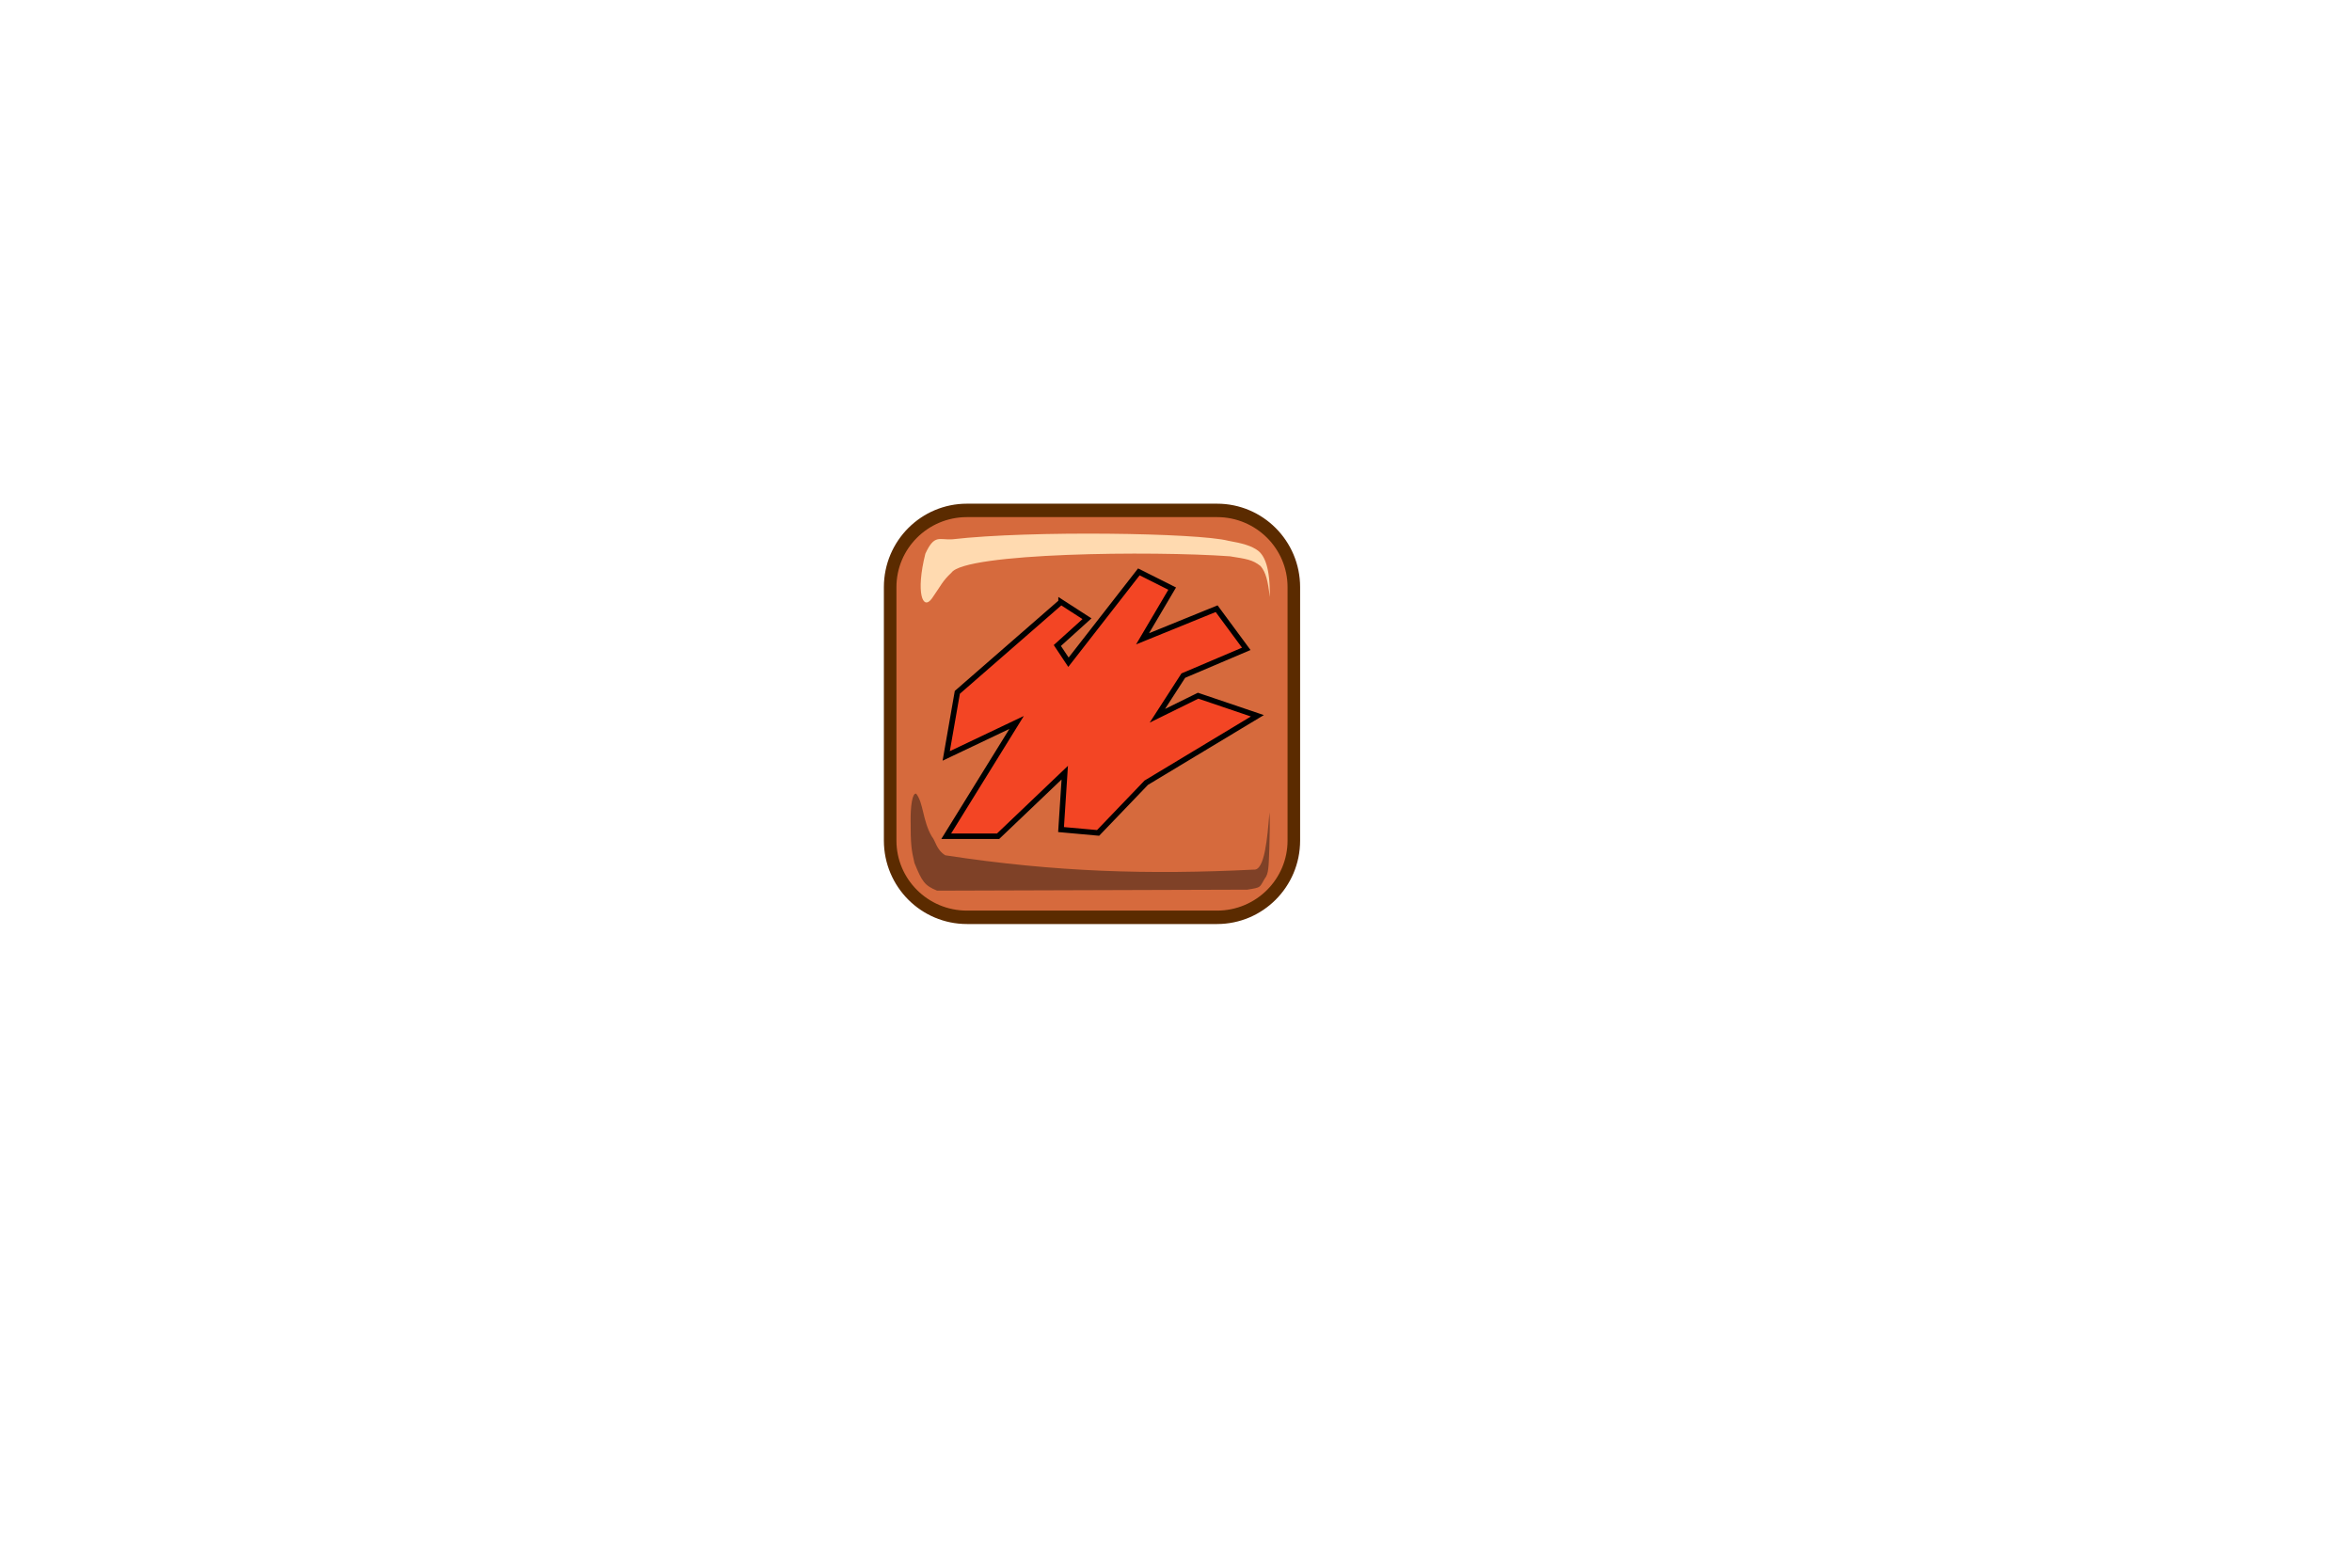
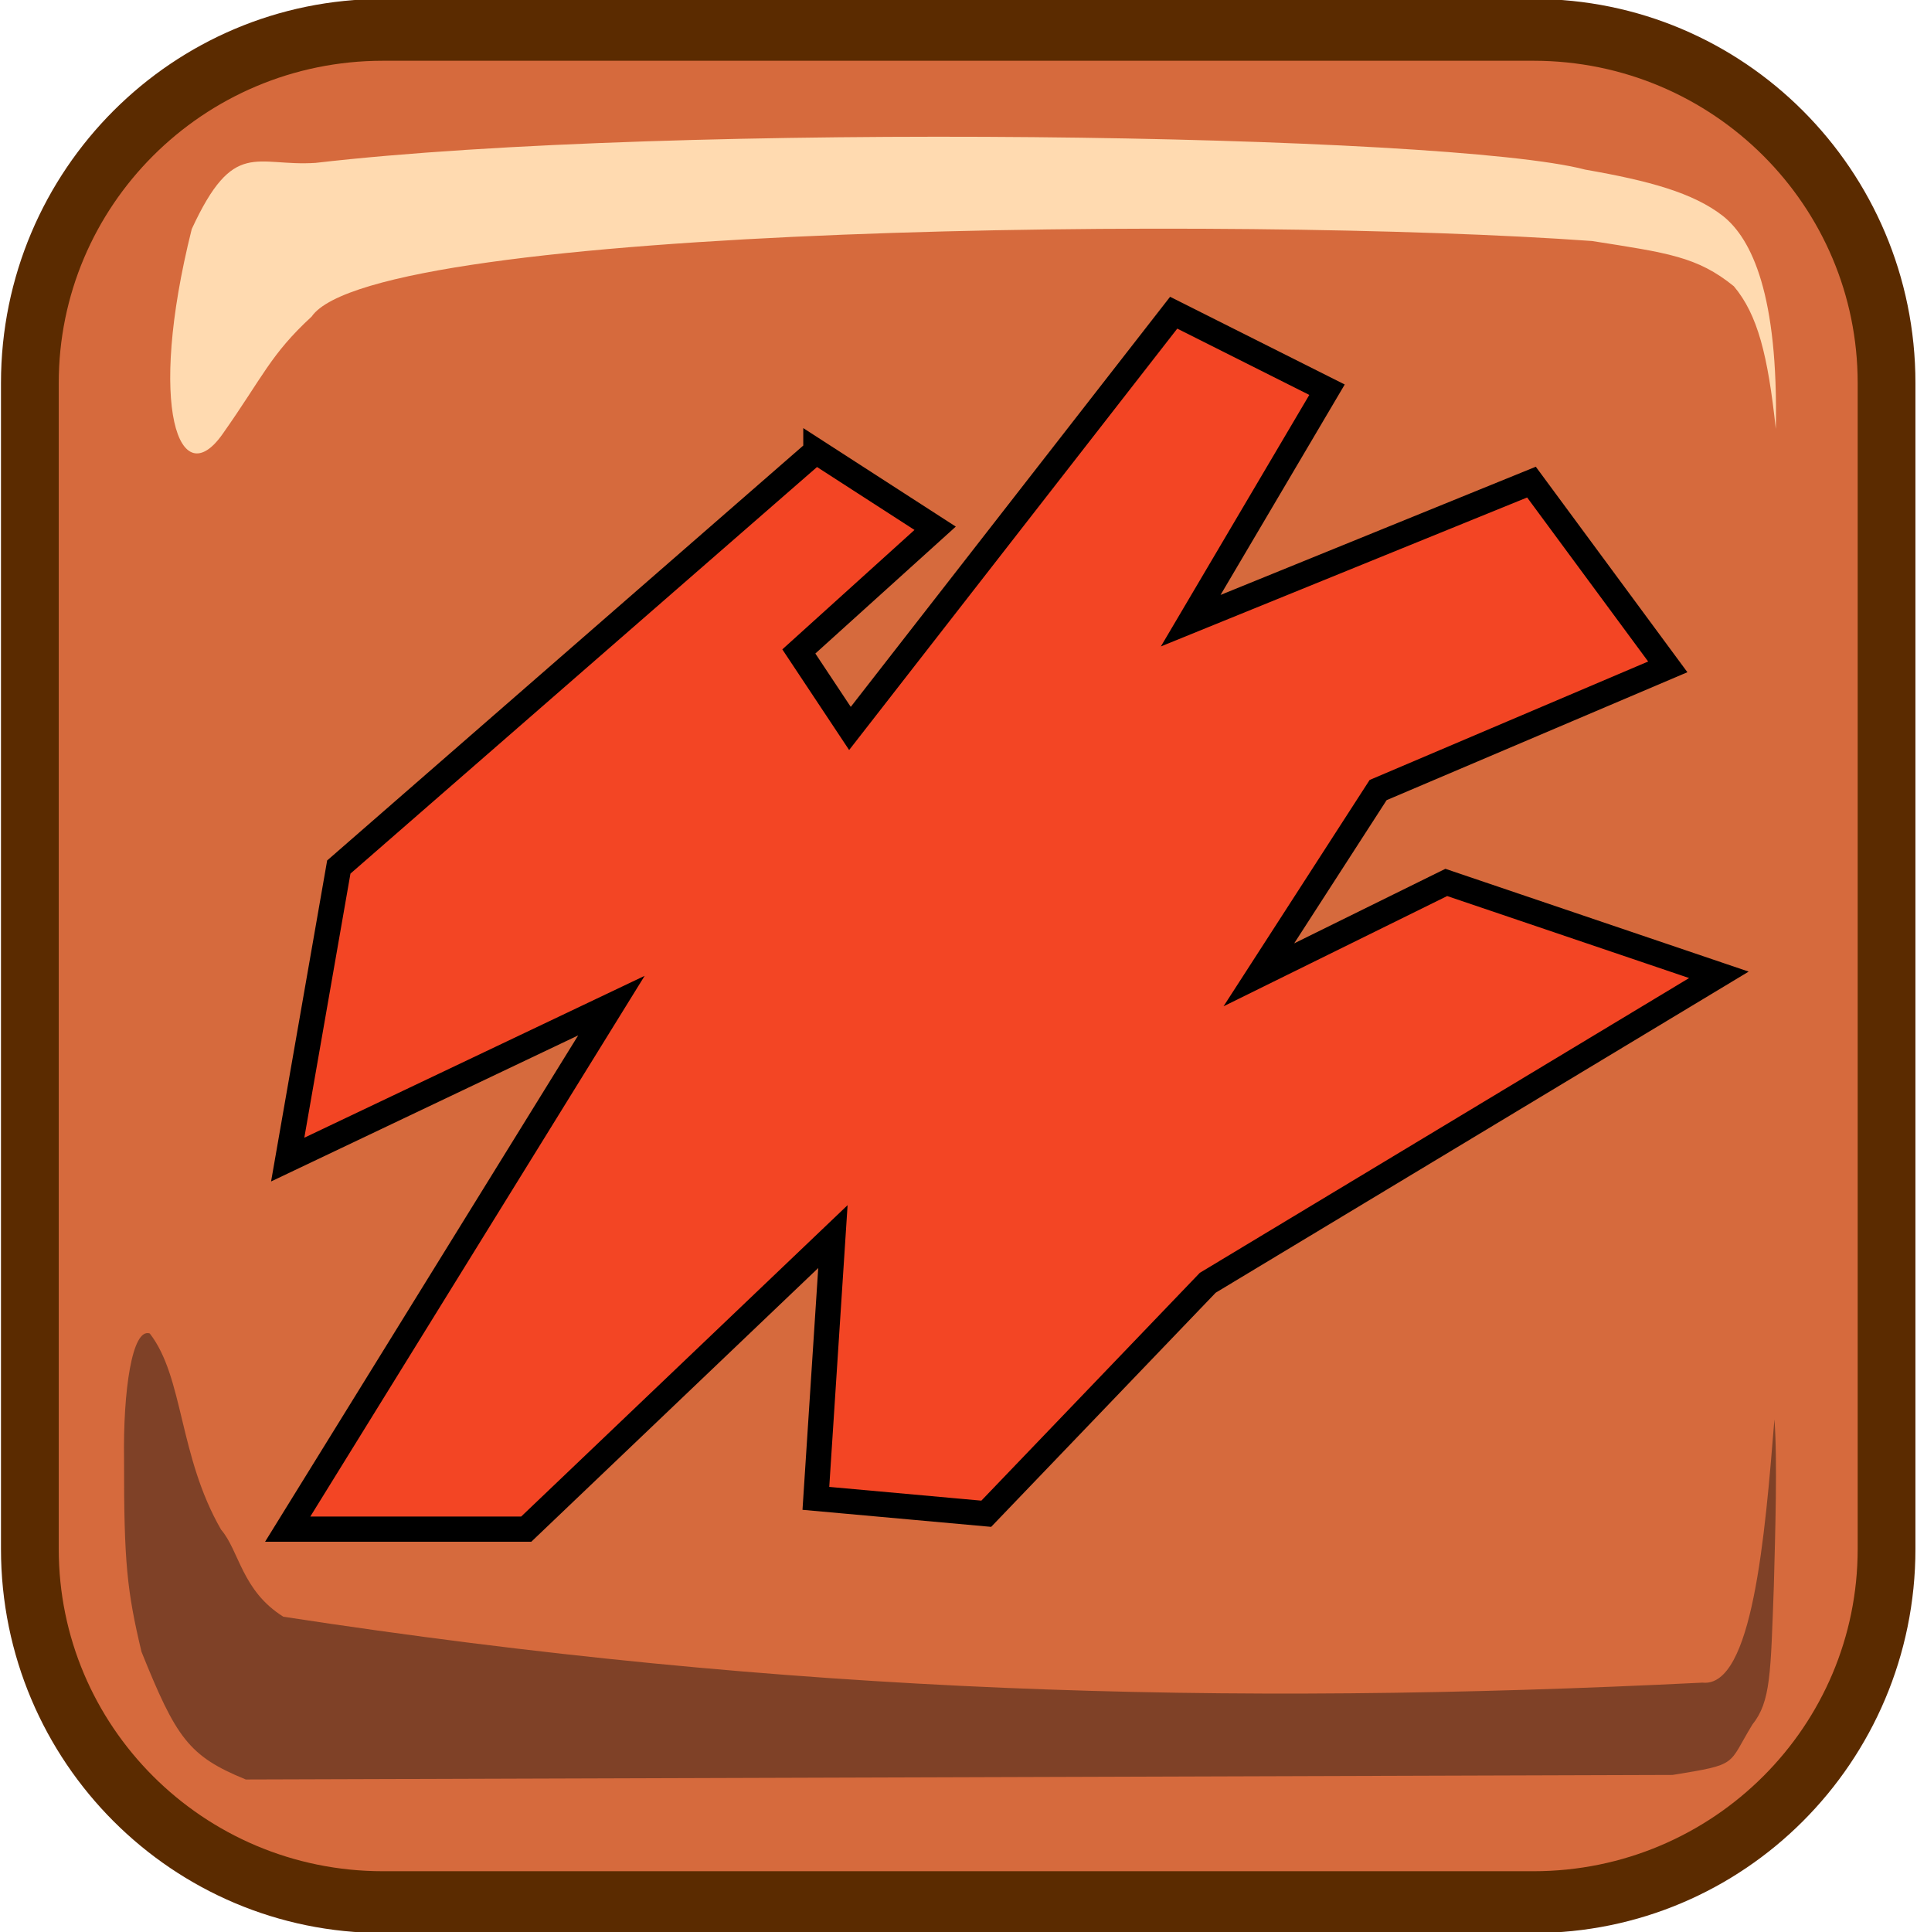
- <svg xmlns="http://www.w3.org/2000/svg" xmlns:xlink="http://www.w3.org/1999/xlink" width="480" height="320" id="svg4185" version="1.1">
-   <defs id="defs4187">
-     <filter id="filter4957" x="0" y="0" width="1" height="1" color-interpolation-filters="sRGB">
-       <feColorMatrix id="feColorMatrix4959" type="saturate" values="0" />
-     </filter>
-     <filter id="filter4209" x="0" y="0" width="1" height="1" color-interpolation-filters="sRGB">
-       <feColorMatrix id="feColorMatrix4211" type="saturate" values="0" />
-     </filter>
-     <filter id="filter4213" x="0" y="0" width="1" height="1" color-interpolation-filters="sRGB">
-       <feColorMatrix id="feColorMatrix4215" type="saturate" values="0" />
-     </filter>
-     <filter id="filter4217" x="0" y="0" width="1" height="1" color-interpolation-filters="sRGB">
-       <feColorMatrix id="feColorMatrix4219" type="saturate" values="0" />
-     </filter>
-     <filter id="filter4221" x="0" y="0" width="1" height="1" color-interpolation-filters="sRGB">
-       <feColorMatrix id="feColorMatrix4223" type="saturate" values="0" />
-     </filter>
-     <filter id="filter4225" x="0" y="0" width="1" height="1" color-interpolation-filters="sRGB">
-       <feColorMatrix id="feColorMatrix4227" type="saturate" values="0" />
-     </filter>
-     <filter id="filter4229" x="0" y="0" width="1" height="1" color-interpolation-filters="sRGB">
-       <feColorMatrix id="feColorMatrix4231" type="saturate" values="0" />
-     </filter>
-     <filter id="filter4233" x="0" y="0" width="1" height="1" color-interpolation-filters="sRGB">
-       <feColorMatrix id="feColorMatrix4235" type="saturate" values="0" />
-     </filter>
-     <filter id="filter4237" x="0" y="0" width="1" height="1" color-interpolation-filters="sRGB">
-       <feColorMatrix id="feColorMatrix4239" type="saturate" values="0" />
-     </filter>
-     <filter id="filter4241" x="0" y="0" width="1" height="1" color-interpolation-filters="sRGB">
-       <feColorMatrix id="feColorMatrix4243" type="saturate" values="0" />
-     </filter>
-     <filter id="filter4245" x="0" y="0" width="1" height="1" color-interpolation-filters="sRGB">
-       <feColorMatrix id="feColorMatrix4247" type="saturate" values="0" />
-     </filter>
-     <filter id="filter4249" x="0" y="0" width="1" height="1" color-interpolation-filters="sRGB">
-       <feColorMatrix id="feColorMatrix4251" type="saturate" values="0" />
-     </filter>
-     <filter id="filter4253" x="0" y="0" width="1" height="1" color-interpolation-filters="sRGB">
-       <feColorMatrix id="feColorMatrix4255" type="saturate" values="0" />
-     </filter>
-     <filter id="filter4257" x="0" y="0" width="1" height="1" color-interpolation-filters="sRGB">
-       <feColorMatrix id="feColorMatrix4259" type="saturate" values="0" />
-     </filter>
-     <filter id="filter4261" x="0" y="0" width="1" height="1" color-interpolation-filters="sRGB">
-       <feColorMatrix id="feColorMatrix4263" type="saturate" values="0" />
-     </filter>
-     <filter id="filter5483" x="0" y="0" width="1" height="1" color-interpolation-filters="sRGB">
-       <feColorMatrix id="feColorMatrix5485" type="saturate" values="0" />
-     </filter>
-     <filter id="filter5496" x="0" y="0" width="1" height="1" color-interpolation-filters="sRGB">
-       <feColorMatrix id="feColorMatrix5498" type="saturate" values="0" />
-     </filter>
-     <linearGradient id="linearGradient3644-4-0">
-       <stop style="stop-color:#f2f391;stop-opacity:1;" offset="0" id="stop3652-8-4" />
-       <stop id="stop4711" offset="0.5" style="stop-color:#ece14e;stop-opacity:1;" />
-       <stop id="stop3648-8-8" offset="1" style="stop-color:#c6a823;stop-opacity:1;" />
-     </linearGradient>
-     <filter id="filter5483-7" x="0" y="0" width="1" height="1" color-interpolation-filters="sRGB">
-       <feColorMatrix id="feColorMatrix5485-8" type="saturate" values="0" />
-     </filter>
-     <filter id="filter5496-9" x="0" y="0" width="1" height="1" color-interpolation-filters="sRGB">
-       <feColorMatrix id="feColorMatrix5498-7" type="saturate" values="0" />
-     </filter>
-     <radialGradient xlink:href="#linearGradient3644-4-0-9" id="radialGradient4819-6" gradientUnits="userSpaceOnUse" gradientTransform="matrix(0.4109773,-0.2329362,0.08933287,0.157613,450.1712,993.0407)" cx="484.191" cy="79.88" fx="484.191" fy="79.88" r="70.378" />
-     <linearGradient id="linearGradient3644-4-0-9">
-       <stop style="stop-color:#f2f391;stop-opacity:1;" offset="0" id="stop3652-8-4-2" />
-       <stop id="stop4711-4" offset="0.5" style="stop-color:#ece14e;stop-opacity:1;" />
-       <stop id="stop3648-8-8-1" offset="1" style="stop-color:#c6a823;stop-opacity:1;" />
-     </linearGradient>
-   </defs>
-   <g id="layer1" transform="translate(0,-732.3622)">
-     <g id="g4080" transform="translate(22.73112,117.7761)">
+ <svg xmlns="http://www.w3.org/2000/svg" version="1.1" width="85.035" height="85.711" id="svg4185">
+   <defs id="defs4187" />
+   <g transform="translate(-180.3398,-835.2212)" id="layer1">
+     <g transform="translate(22.73112,117.7761)" id="g4080">
      <g transform="matrix(0.9350005,0,0,1,-111.1497,-57.63585)" id="g4775-8-6">
-         <rect style="fill:#d66a3d;fill-opacity:1;stroke:#5b2b00;stroke-width:2.741;stroke-miterlimit:4;stroke-opacity:1;stroke-dasharray:none" id="rect4852-2-7" width="88.111" height="83.06" x="288.859" y="776.406" ry="15.666" rx="16.755" />
-         <path style="fill:#ffdab0;fill-opacity:1;stroke:none" d="m 369.212,784.667 c -1.416,-1.034 -3.507,-1.566 -6.542,-2.061 -6.51,-1.604 -43.292,-2.137 -60.254,-0.299 -2.844,0.175 -3.878,-1.109 -5.875,2.937 -2.139,7.984 -0.563,11.797 1.47,9.084 1.918,-2.543 2.257,-3.51 4.22,-5.202 3.002,-4.086 43.964,-4.485 60.761,-3.353 3.584,0.527 4.997,0.69 6.732,2.008 1.135,1.266 1.613,3.062 1.991,6.331 0.125,-5.951 -1.14,-8.427 -2.503,-9.445 z" id="path4854-4-7" />
-         <path style="fill:#7f4127;fill-opacity:1;stroke:none" d="m 297.935,842.944 c 0.864,0.938 0.98,2.709 2.955,3.861 24.115,3.462 44.652,3.974 67.346,2.924 2.375,0.24 2.966,-6.526 3.413,-11.679 0.149,1.765 0.036,5.131 -0.028,7.396 -0.153,3.897 -0.146,5.12 -1.017,6.142 -1.19,1.817 -0.618,1.756 -3.788,2.236 l -67.709,0.202 c -2.715,-1.034 -3.305,-1.851 -4.951,-5.667 -0.684,-2.685 -0.836,-3.97 -0.827,-8.525 -0.05,-3.042 0.381,-5.857 1.219,-5.596 1.616,1.942 1.368,5.438 3.388,8.707 z" id="path4856-6-4" />
+         <rect width="88.111" height="83.06" rx="16.755" ry="15.666" x="288.859" y="776.406" id="rect4852-2-7" style="fill:#d66a3d;fill-opacity:1;stroke:#5b2b00;stroke-width:2.741;stroke-miterlimit:4;stroke-opacity:1;stroke-dasharray:none" />
+         <path d="m 369.212,784.667 c -1.416,-1.034 -3.507,-1.566 -6.542,-2.061 -6.51,-1.604 -43.292,-2.137 -60.254,-0.299 -2.844,0.175 -3.878,-1.109 -5.875,2.937 -2.139,7.984 -0.563,11.797 1.47,9.084 1.918,-2.543 2.257,-3.51 4.22,-5.202 3.002,-4.086 43.964,-4.485 60.761,-3.353 3.584,0.527 4.997,0.69 6.732,2.008 1.135,1.266 1.613,3.062 1.991,6.331 0.125,-5.951 -1.14,-8.427 -2.503,-9.445 z" id="path4854-4-7" style="fill:#ffdab0;fill-opacity:1;stroke:none" />
+         <path d="m 297.935,842.944 c 0.864,0.938 0.98,2.709 2.955,3.861 24.115,3.462 44.652,3.974 67.346,2.924 2.375,0.24 2.966,-6.526 3.413,-11.679 0.149,1.765 0.036,5.131 -0.028,7.396 -0.153,3.897 -0.146,5.12 -1.017,6.142 -1.19,1.817 -0.618,1.756 -3.788,2.236 l -67.709,0.202 c -2.715,-1.034 -3.305,-1.851 -4.951,-5.667 -0.684,-2.685 -0.836,-3.97 -0.827,-8.525 -0.05,-3.042 0.381,-5.857 1.219,-5.596 1.616,1.942 1.368,5.438 3.388,8.707 z" id="path4856-6-4" style="fill:#7f4127;fill-opacity:1;stroke:none" />
      </g>
-       <path id="path5638" d="m 193.81,737.466 -21.168,18.444 -2.268,12.979 14.364,-6.831 -14.364,23.226 10.584,0 13.608,-12.979 -0.756,11.613 7.56,0.683 9.828,-10.247 22.68,-13.662 -12.096,-4.099 -8.316,4.099 5.292,-8.197 12.852,-5.465 -6.048,-8.197 -15.12,6.148 6.048,-10.247 -6.804,-3.416 -14.364,18.444 -2.268,-3.416 6.048,-5.465 -5.292,-3.416 z" style="fill:#f34524;fill-opacity:1;stroke:#000000;stroke-width:1.119px;stroke-linecap:butt;stroke-linejoin:miter;stroke-opacity:1" />
+       <path d="m 193.81,737.466 -21.168,18.444 -2.268,12.979 14.364,-6.831 -14.364,23.226 10.584,0 13.608,-12.979 -0.756,11.613 7.56,0.683 9.828,-10.247 22.68,-13.662 -12.096,-4.099 -8.316,4.099 5.292,-8.197 12.852,-5.465 -6.048,-8.197 -15.12,6.148 6.048,-10.247 -6.804,-3.416 -14.364,18.444 -2.268,-3.416 6.048,-5.465 -5.292,-3.416 z" id="path5638" style="fill:#f34524;fill-opacity:1;stroke:#000000;stroke-width:1.119px;stroke-linecap:butt;stroke-linejoin:miter;stroke-opacity:1" />
    </g>
  </g>
</svg>
